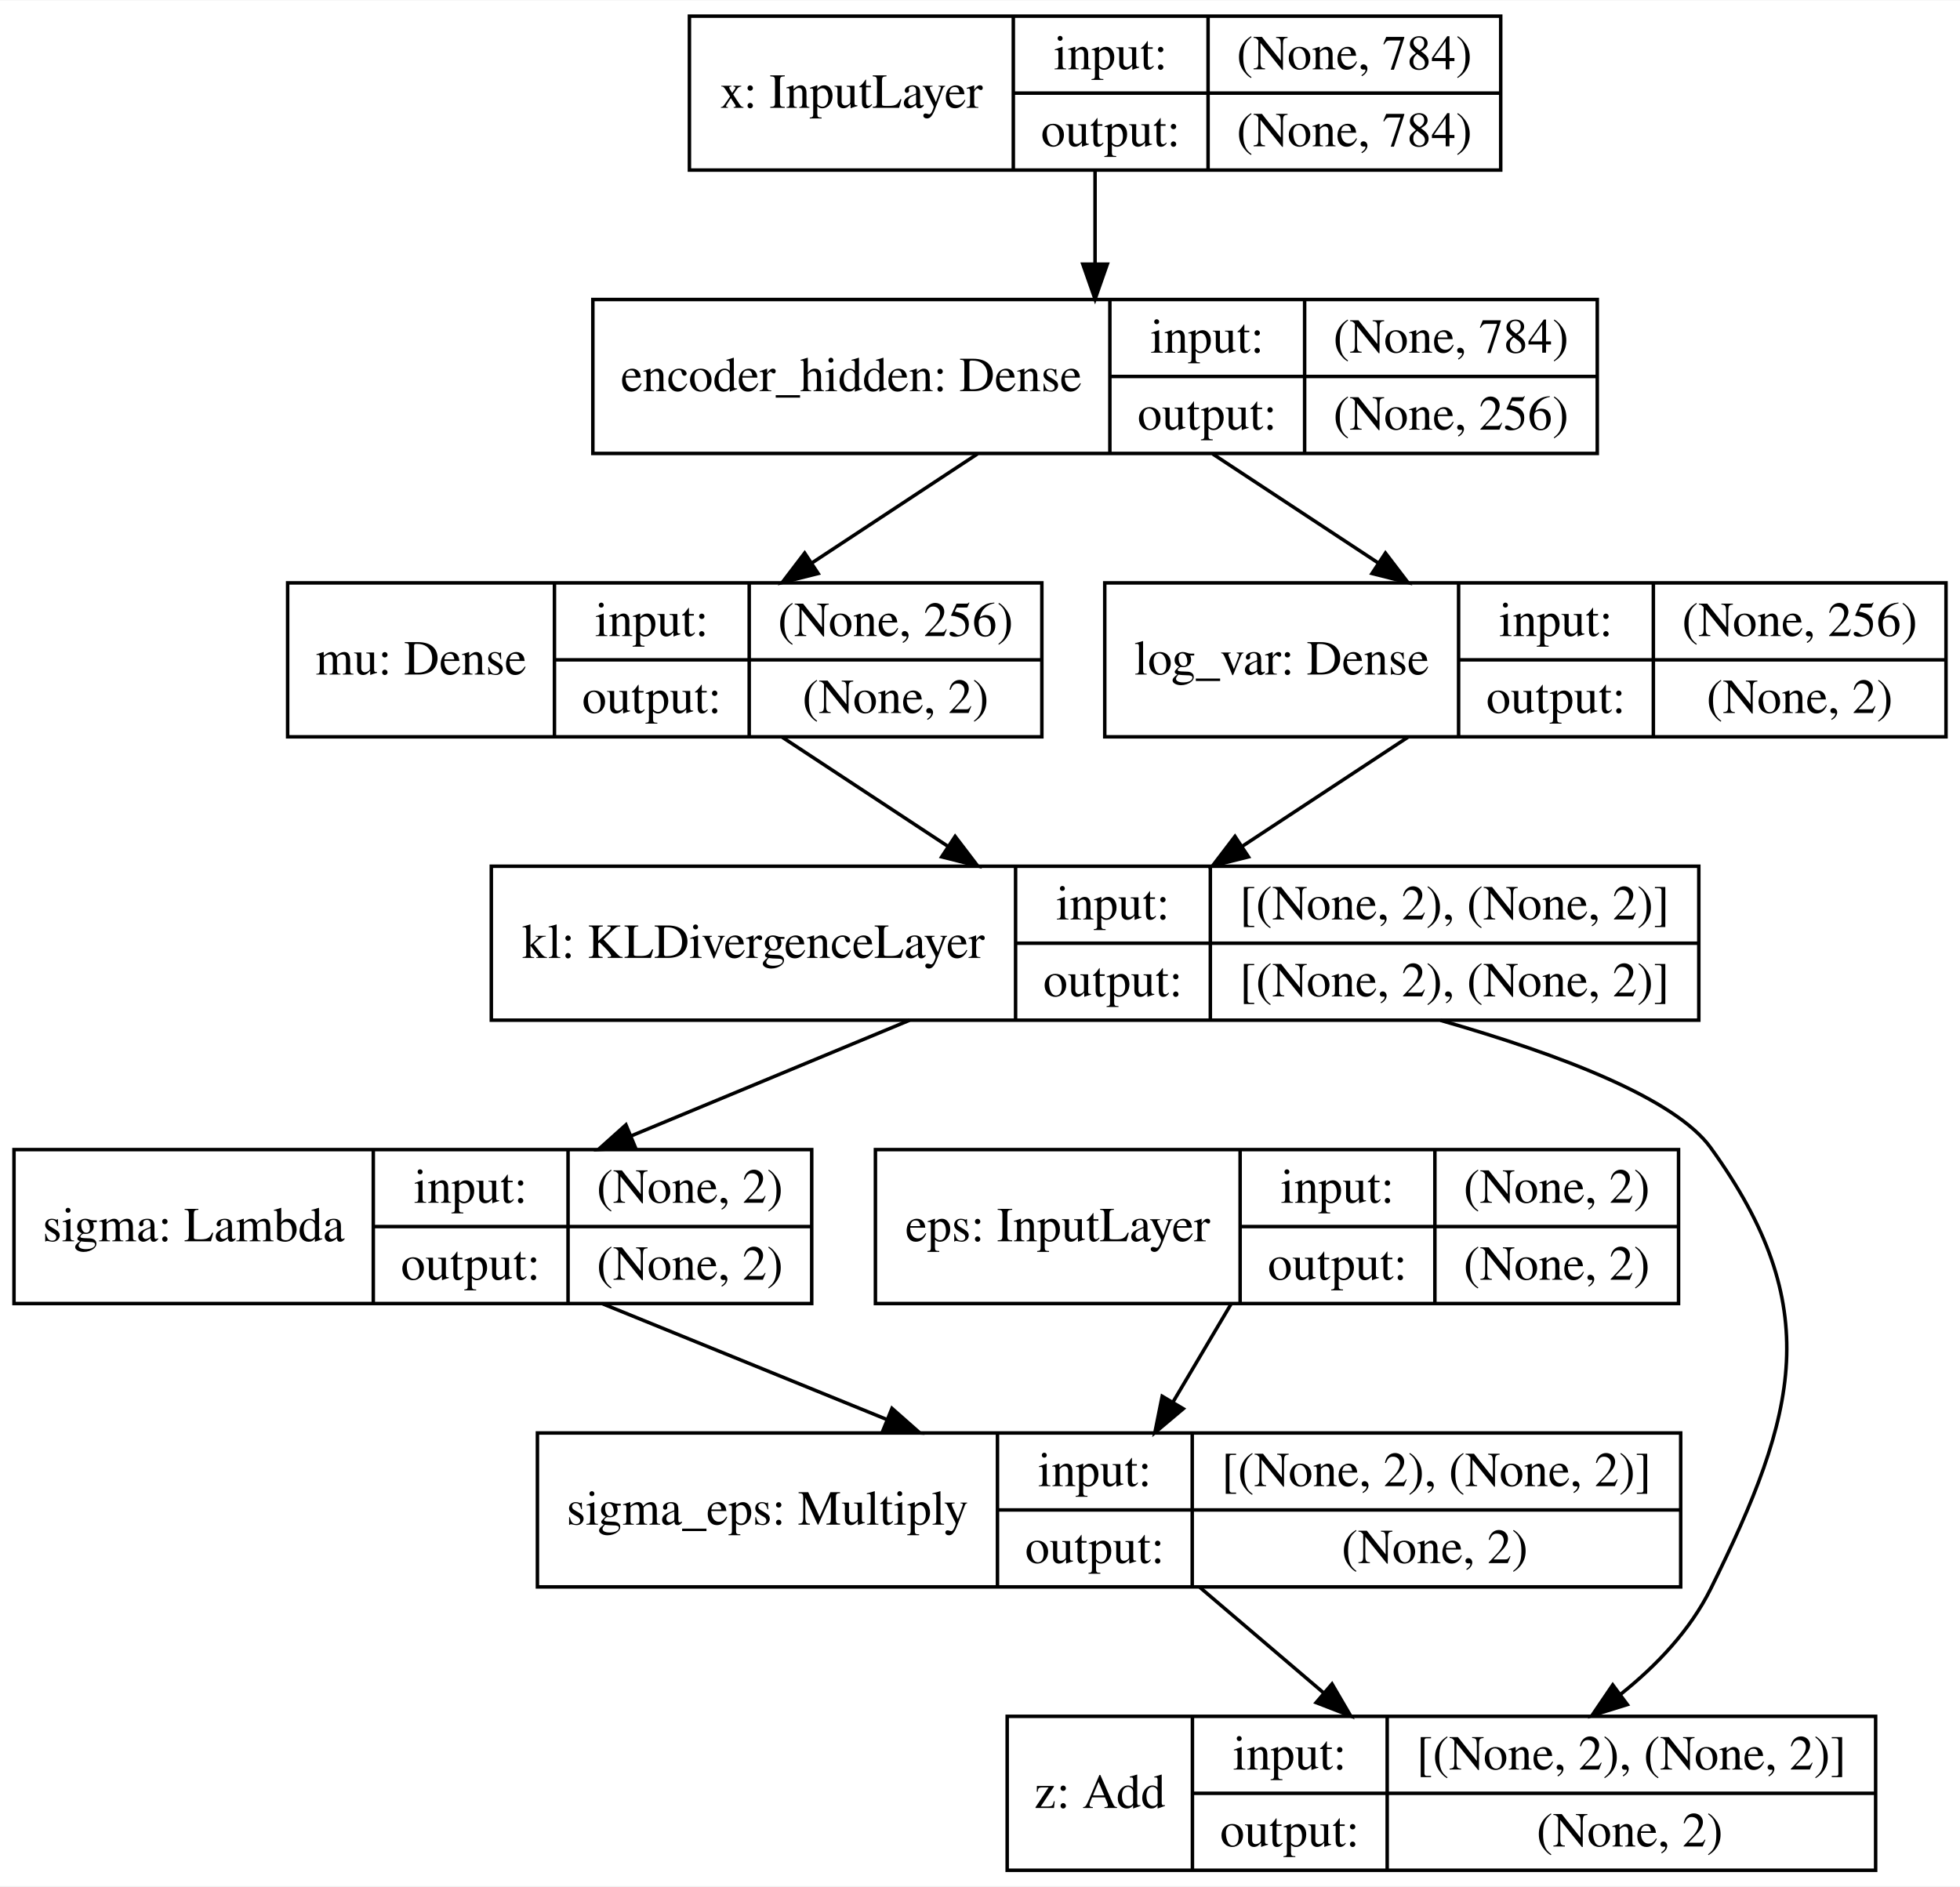
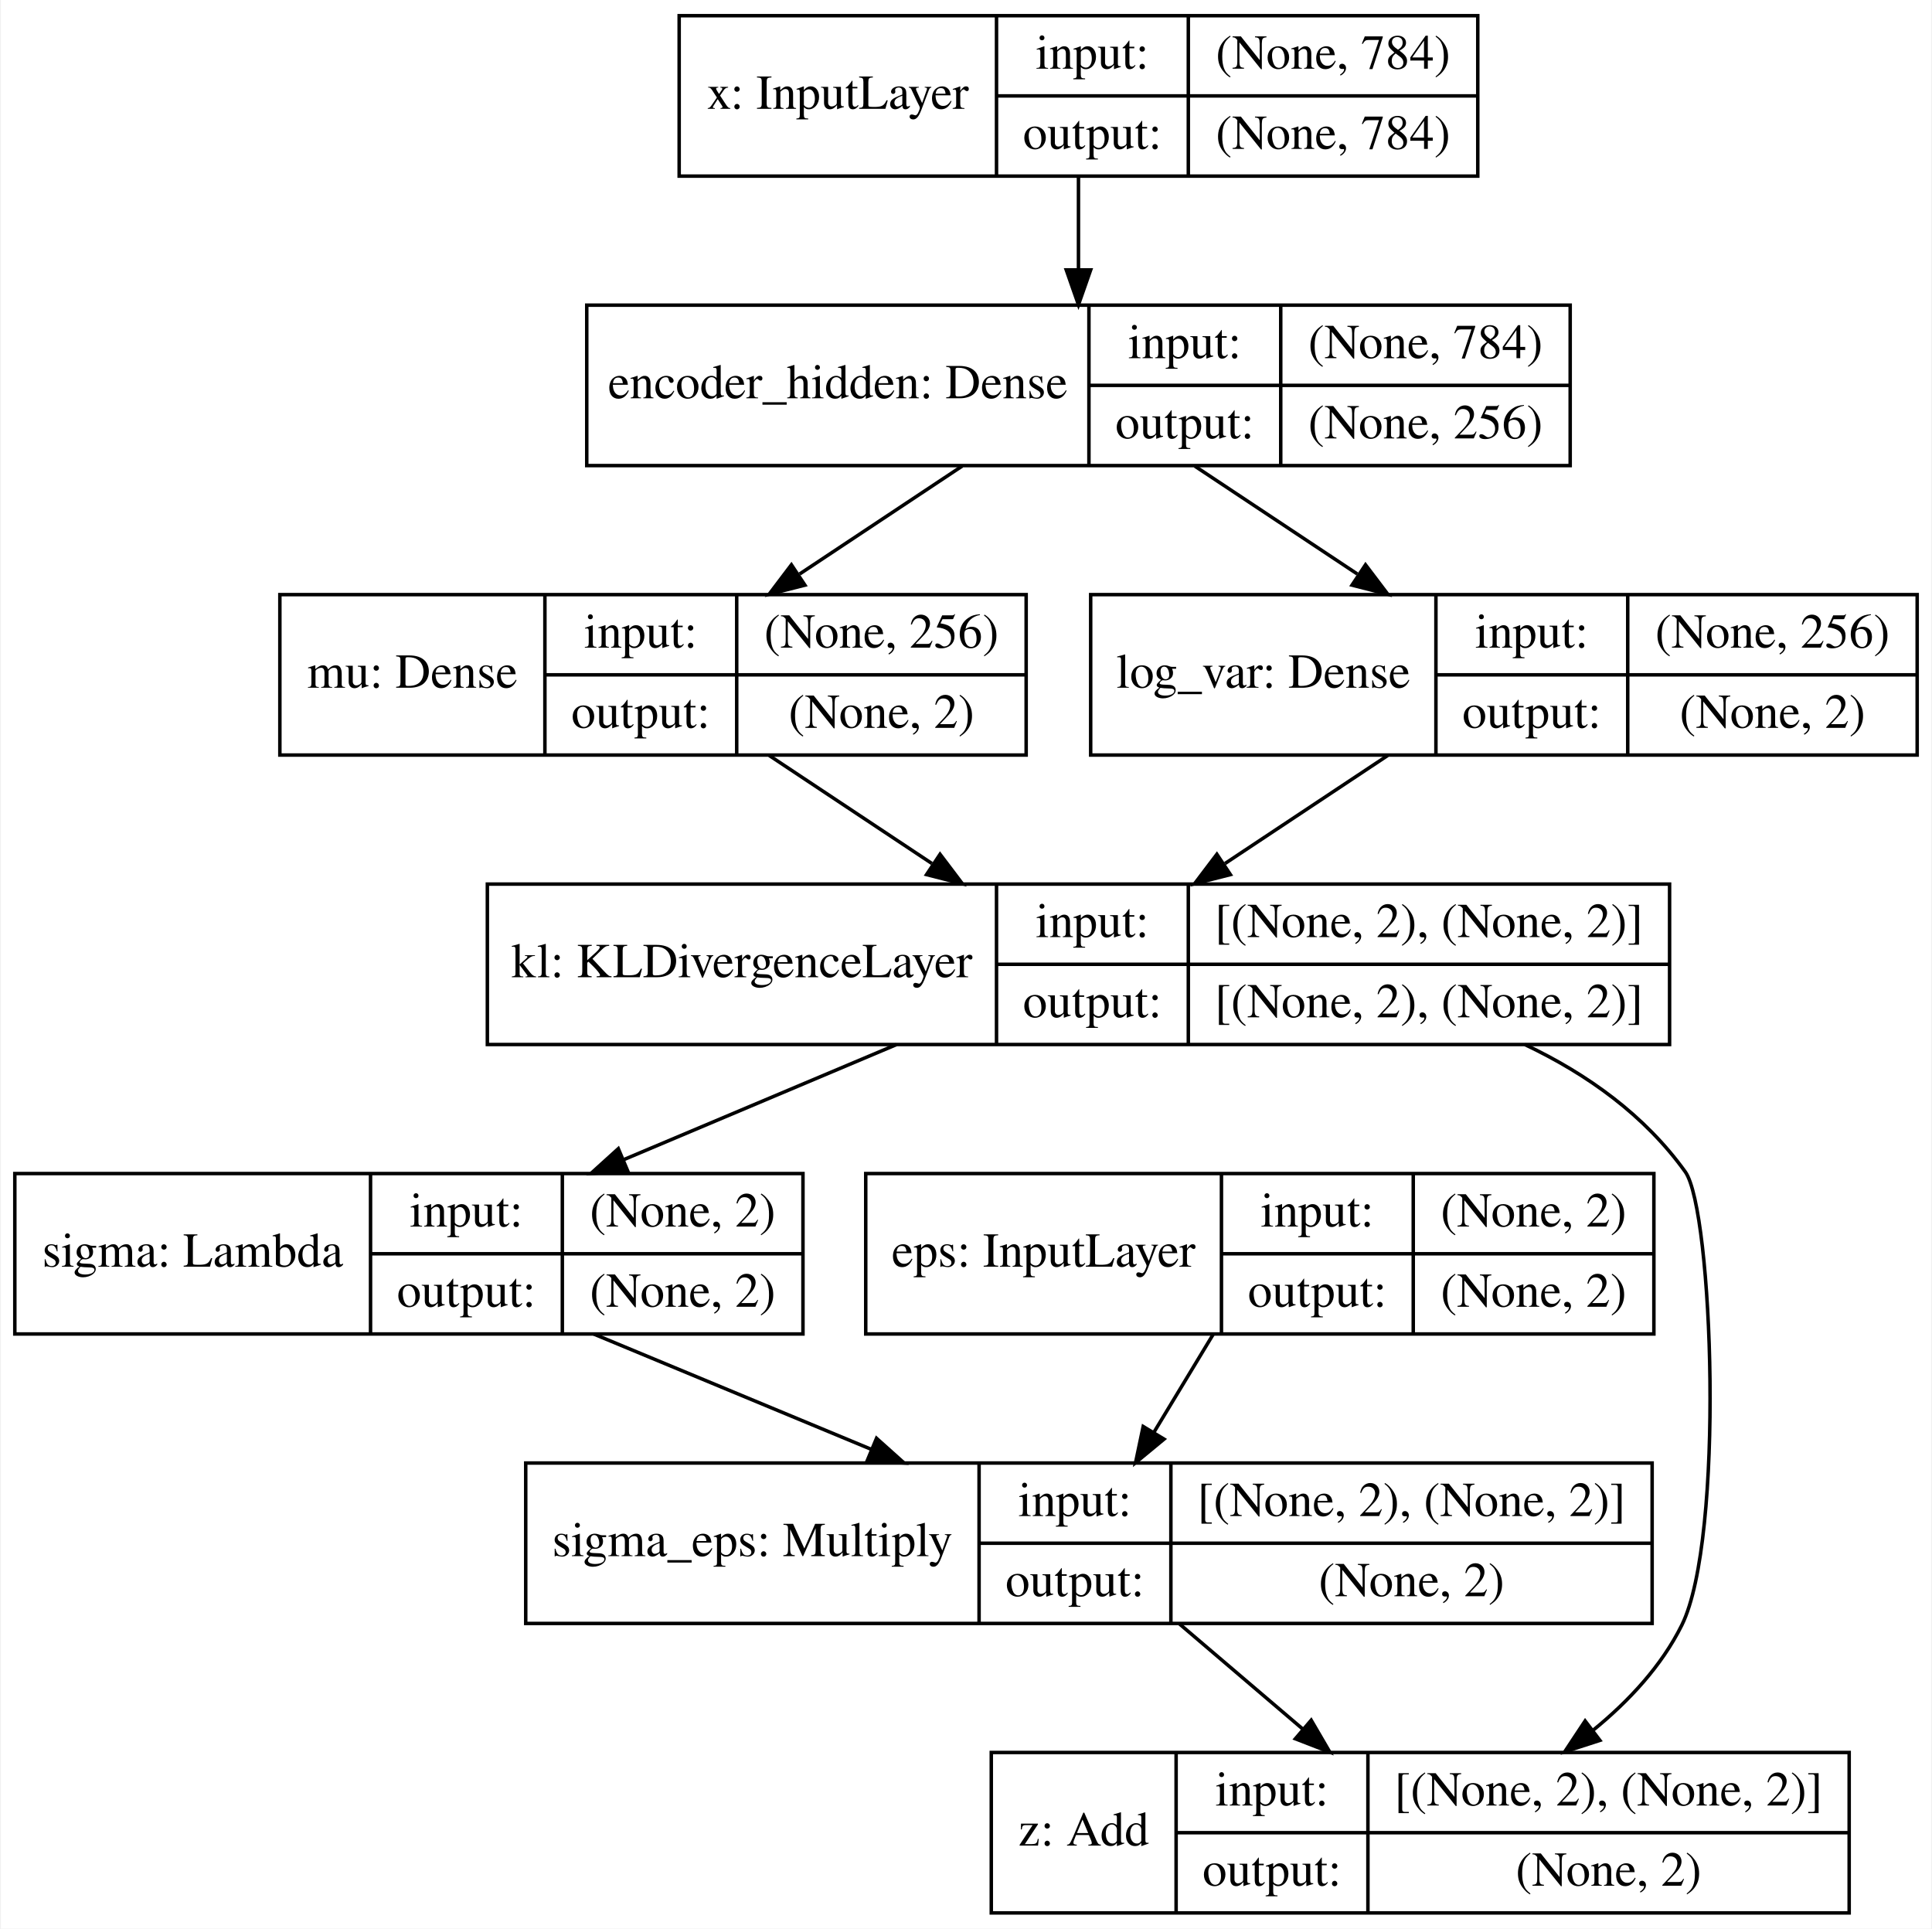
- <svg xmlns="http://www.w3.org/2000/svg" width="560pt" height="539pt" viewBox="0.00 0.00 560.24 539.00">
-   <g id="graph0" class="graph" transform="scale(1 1) rotate(0) translate(4 535)">
-     <polygon fill="#ffffff" stroke="transparent" points="-4,4 -4,-535 556.238,-535 556.238,4 -4,4" />
+ <svg xmlns="http://www.w3.org/2000/svg" width="554pt" height="553pt" viewBox="0.00 0.00 553.50 553.00">
+   <g id="graph0" class="graph" transform="scale(1 1) rotate(0) translate(4 549)">
+     <polygon fill="white" stroke="none" points="-4,4 -4,-549 549.5,-549 549.5,4 -4,4" />
    <g id="node1" class="node">
-       <polygon fill="none" stroke="#000000" points="193.059,-486.5 193.059,-530.5 424.959,-530.5 424.959,-486.5 193.059,-486.5" />
-       <text text-anchor="middle" x="239.35" y="-504.3" font-family="Times,serif" font-size="14.00" fill="#000000">x: InputLayer</text>
-       <polyline fill="none" stroke="#000000" points="285.642,-486.5 285.642,-530.5 " />
-       <text text-anchor="middle" x="313.476" y="-515.3" font-family="Times,serif" font-size="14.00" fill="#000000">input:</text>
-       <polyline fill="none" stroke="#000000" points="285.642,-508.5 341.31,-508.5 " />
-       <text text-anchor="middle" x="313.476" y="-493.3" font-family="Times,serif" font-size="14.00" fill="#000000">output:</text>
-       <polyline fill="none" stroke="#000000" points="341.31,-486.5 341.31,-530.5 " />
-       <text text-anchor="middle" x="383.135" y="-515.3" font-family="Times,serif" font-size="14.00" fill="#000000">(None, 784)</text>
-       <polyline fill="none" stroke="#000000" points="341.31,-508.5 424.959,-508.5 " />
-       <text text-anchor="middle" x="383.135" y="-493.3" font-family="Times,serif" font-size="14.00" fill="#000000">(None, 784)</text>
+       <polygon fill="none" stroke="black" points="190.5,-498.5 190.5,-544.5 419.5,-544.5 419.5,-498.5 190.5,-498.5" />
+       <text text-anchor="middle" x="236" y="-517.8" font-family="Times,serif" font-size="14.00">x: InputLayer</text>
+       <polyline fill="none" stroke="black" points="281.5,-498.5 281.5,-544.5 " />
+       <text text-anchor="middle" x="309" y="-529.3" font-family="Times,serif" font-size="14.00">input:</text>
+       <polyline fill="none" stroke="black" points="281.5,-521.5 336.5,-521.5 " />
+       <text text-anchor="middle" x="309" y="-506.3" font-family="Times,serif" font-size="14.00">output:</text>
+       <polyline fill="none" stroke="black" points="336.5,-498.5 336.5,-544.5 " />
+       <text text-anchor="middle" x="378" y="-529.3" font-family="Times,serif" font-size="14.00">(None, 784)</text>
+       <polyline fill="none" stroke="black" points="336.5,-521.5 419.5,-521.5 " />
+       <text text-anchor="middle" x="378" y="-506.3" font-family="Times,serif" font-size="14.00">(None, 784)</text>
    </g>
    <g id="node2" class="node">
-       <polygon fill="none" stroke="#000000" points="165.458,-405.5 165.458,-449.5 452.559,-449.5 452.559,-405.5 165.458,-405.5" />
-       <text text-anchor="middle" x="239.35" y="-423.3" font-family="Times,serif" font-size="14.00" fill="#000000">encoder_hidden: Dense</text>
-       <polyline fill="none" stroke="#000000" points="313.242,-405.5 313.242,-449.5 " />
-       <text text-anchor="middle" x="341.076" y="-434.3" font-family="Times,serif" font-size="14.00" fill="#000000">input:</text>
-       <polyline fill="none" stroke="#000000" points="313.242,-427.5 368.911,-427.5 " />
-       <text text-anchor="middle" x="341.076" y="-412.3" font-family="Times,serif" font-size="14.00" fill="#000000">output:</text>
-       <polyline fill="none" stroke="#000000" points="368.911,-405.5 368.911,-449.5 " />
-       <text text-anchor="middle" x="410.735" y="-434.3" font-family="Times,serif" font-size="14.00" fill="#000000">(None, 784)</text>
-       <polyline fill="none" stroke="#000000" points="368.911,-427.5 452.559,-427.5 " />
-       <text text-anchor="middle" x="410.735" y="-412.3" font-family="Times,serif" font-size="14.00" fill="#000000">(None, 256)</text>
+       <polygon fill="none" stroke="black" points="164,-415.5 164,-461.5 446,-461.5 446,-415.5 164,-415.5" />
+       <text text-anchor="middle" x="236" y="-434.8" font-family="Times,serif" font-size="14.00">encoder_hidden: Dense</text>
+       <polyline fill="none" stroke="black" points="308,-415.5 308,-461.5 " />
+       <text text-anchor="middle" x="335.5" y="-446.3" font-family="Times,serif" font-size="14.00">input:</text>
+       <polyline fill="none" stroke="black" points="308,-438.5 363,-438.5 " />
+       <text text-anchor="middle" x="335.5" y="-423.3" font-family="Times,serif" font-size="14.00">output:</text>
+       <polyline fill="none" stroke="black" points="363,-415.5 363,-461.5 " />
+       <text text-anchor="middle" x="404.5" y="-446.3" font-family="Times,serif" font-size="14.00">(None, 784)</text>
+       <polyline fill="none" stroke="black" points="363,-438.5 446,-438.5 " />
+       <text text-anchor="middle" x="404.5" y="-423.3" font-family="Times,serif" font-size="14.00">(None, 256)</text>
    </g>
    <g id="edge1" class="edge">
-       <path fill="none" stroke="#000000" d="M309.009,-486.366C309.009,-478.152 309.009,-468.658 309.009,-459.725" />
-       <polygon fill="#000000" stroke="#000000" points="312.509,-459.607 309.009,-449.607 305.509,-459.607 312.509,-459.607" />
+       <path fill="none" stroke="black" d="M305,-498.366C305,-490.152 305,-480.658 305,-471.725" />
+       <polygon fill="black" stroke="black" points="308.5,-471.607 305,-461.607 301.5,-471.607 308.5,-471.607" />
    </g>
    <g id="node3" class="node">
-       <polygon fill="none" stroke="#000000" points="78.217,-324.5 78.217,-368.5 293.8,-368.5 293.8,-324.5 78.217,-324.5" />
-       <text text-anchor="middle" x="116.35" y="-342.3" font-family="Times,serif" font-size="14.00" fill="#000000">mu: Dense</text>
-       <polyline fill="none" stroke="#000000" points="154.483,-324.5 154.483,-368.5 " />
-       <text text-anchor="middle" x="182.317" y="-353.3" font-family="Times,serif" font-size="14.00" fill="#000000">input:</text>
-       <polyline fill="none" stroke="#000000" points="154.483,-346.5 210.152,-346.5 " />
-       <text text-anchor="middle" x="182.317" y="-331.3" font-family="Times,serif" font-size="14.00" fill="#000000">output:</text>
-       <polyline fill="none" stroke="#000000" points="210.152,-324.5 210.152,-368.5 " />
-       <text text-anchor="middle" x="251.976" y="-353.3" font-family="Times,serif" font-size="14.00" fill="#000000">(None, 256)</text>
-       <polyline fill="none" stroke="#000000" points="210.152,-346.5 293.8,-346.5 " />
-       <text text-anchor="middle" x="251.976" y="-331.3" font-family="Times,serif" font-size="14.00" fill="#000000">(None, 2)</text>
+       <polygon fill="none" stroke="black" points="76,-332.5 76,-378.5 290,-378.5 290,-332.5 76,-332.5" />
+       <text text-anchor="middle" x="114" y="-351.8" font-family="Times,serif" font-size="14.00">mu: Dense</text>
+       <polyline fill="none" stroke="black" points="152,-332.5 152,-378.5 " />
+       <text text-anchor="middle" x="179.5" y="-363.3" font-family="Times,serif" font-size="14.00">input:</text>
+       <polyline fill="none" stroke="black" points="152,-355.5 207,-355.5 " />
+       <text text-anchor="middle" x="179.5" y="-340.3" font-family="Times,serif" font-size="14.00">output:</text>
+       <polyline fill="none" stroke="black" points="207,-332.5 207,-378.5 " />
+       <text text-anchor="middle" x="248.5" y="-363.3" font-family="Times,serif" font-size="14.00">(None, 256)</text>
+       <polyline fill="none" stroke="black" points="207,-355.5 290,-355.5 " />
+       <text text-anchor="middle" x="248.5" y="-340.3" font-family="Times,serif" font-size="14.00">(None, 2)</text>
    </g>
    <g id="edge2" class="edge">
-       <path fill="none" stroke="#000000" d="M275.399,-405.366C260.755,-395.723 243.435,-384.317 227.958,-374.125" />
-       <polygon fill="#000000" stroke="#000000" points="229.855,-371.184 219.578,-368.607 226.005,-377.03 229.855,-371.184" />
+       <path fill="none" stroke="black" d="M271.663,-415.366C257.273,-405.812 240.277,-394.528 225.035,-384.409" />
+       <polygon fill="black" stroke="black" points="226.564,-381.222 216.297,-378.607 222.692,-387.054 226.564,-381.222" />
    </g>
    <g id="node4" class="node">
-       <polygon fill="none" stroke="#000000" points="311.779,-324.5 311.779,-368.5 552.238,-368.5 552.238,-324.5 311.779,-324.5" />
-       <text text-anchor="middle" x="362.35" y="-342.3" font-family="Times,serif" font-size="14.00" fill="#000000">log_var: Dense</text>
-       <polyline fill="none" stroke="#000000" points="412.921,-324.5 412.921,-368.5 " />
-       <text text-anchor="middle" x="440.755" y="-353.3" font-family="Times,serif" font-size="14.00" fill="#000000">input:</text>
-       <polyline fill="none" stroke="#000000" points="412.921,-346.5 468.59,-346.5 " />
-       <text text-anchor="middle" x="440.755" y="-331.3" font-family="Times,serif" font-size="14.00" fill="#000000">output:</text>
-       <polyline fill="none" stroke="#000000" points="468.59,-324.5 468.59,-368.5 " />
-       <text text-anchor="middle" x="510.414" y="-353.3" font-family="Times,serif" font-size="14.00" fill="#000000">(None, 256)</text>
-       <polyline fill="none" stroke="#000000" points="468.59,-346.5 552.238,-346.5 " />
-       <text text-anchor="middle" x="510.414" y="-331.3" font-family="Times,serif" font-size="14.00" fill="#000000">(None, 2)</text>
+       <polygon fill="none" stroke="black" points="308.5,-332.5 308.5,-378.5 545.5,-378.5 545.5,-332.5 308.5,-332.5" />
+       <text text-anchor="middle" x="358" y="-351.8" font-family="Times,serif" font-size="14.00">log_var: Dense</text>
+       <polyline fill="none" stroke="black" points="407.5,-332.5 407.5,-378.5 " />
+       <text text-anchor="middle" x="435" y="-363.3" font-family="Times,serif" font-size="14.00">input:</text>
+       <polyline fill="none" stroke="black" points="407.5,-355.5 462.5,-355.5 " />
+       <text text-anchor="middle" x="435" y="-340.3" font-family="Times,serif" font-size="14.00">output:</text>
+       <polyline fill="none" stroke="black" points="462.5,-332.5 462.5,-378.5 " />
+       <text text-anchor="middle" x="504" y="-363.3" font-family="Times,serif" font-size="14.00">(None, 256)</text>
+       <polyline fill="none" stroke="black" points="462.5,-355.5 545.5,-355.5 " />
+       <text text-anchor="middle" x="504" y="-340.3" font-family="Times,serif" font-size="14.00">(None, 2)</text>
    </g>
    <g id="edge3" class="edge">
-       <path fill="none" stroke="#000000" d="M342.619,-405.366C357.263,-395.723 374.583,-384.317 390.059,-374.125" />
-       <polygon fill="#000000" stroke="#000000" points="392.012,-377.03 398.439,-368.607 388.162,-371.184 392.012,-377.03" />
+       <path fill="none" stroke="black" d="M338.337,-415.366C352.727,-405.812 369.723,-394.528 384.965,-384.409" />
+       <polygon fill="black" stroke="black" points="387.308,-387.054 393.703,-378.607 383.436,-381.222 387.308,-387.054" />
    </g>
    <g id="node5" class="node">
-       <polygon fill="none" stroke="#000000" points="136.436,-243.5 136.436,-287.5 481.581,-287.5 481.581,-243.5 136.436,-243.5" />
-       <text text-anchor="middle" x="211.364" y="-261.3" font-family="Times,serif" font-size="14.00" fill="#000000">kl: KLDivergenceLayer</text>
-       <polyline fill="none" stroke="#000000" points="286.291,-243.5 286.291,-287.5 " />
-       <text text-anchor="middle" x="314.125" y="-272.3" font-family="Times,serif" font-size="14.00" fill="#000000">input:</text>
-       <polyline fill="none" stroke="#000000" points="286.291,-265.5 341.96,-265.5 " />
-       <text text-anchor="middle" x="314.125" y="-250.3" font-family="Times,serif" font-size="14.00" fill="#000000">output:</text>
-       <polyline fill="none" stroke="#000000" points="341.96,-243.5 341.96,-287.5 " />
-       <text text-anchor="middle" x="411.771" y="-272.3" font-family="Times,serif" font-size="14.00" fill="#000000">[(None, 2), (None, 2)]</text>
-       <polyline fill="none" stroke="#000000" points="341.96,-265.5 481.581,-265.5 " />
-       <text text-anchor="middle" x="411.771" y="-250.3" font-family="Times,serif" font-size="14.00" fill="#000000">[(None, 2), (None, 2)]</text>
+       <polygon fill="none" stroke="black" points="135.5,-249.5 135.5,-295.5 474.5,-295.5 474.5,-249.5 135.5,-249.5" />
+       <text text-anchor="middle" x="208.5" y="-268.8" font-family="Times,serif" font-size="14.00">kl: KLDivergenceLayer</text>
+       <polyline fill="none" stroke="black" points="281.5,-249.5 281.5,-295.5 " />
+       <text text-anchor="middle" x="309" y="-280.3" font-family="Times,serif" font-size="14.00">input:</text>
+       <polyline fill="none" stroke="black" points="281.5,-272.5 336.5,-272.5 " />
+       <text text-anchor="middle" x="309" y="-257.3" font-family="Times,serif" font-size="14.00">output:</text>
+       <polyline fill="none" stroke="black" points="336.5,-249.5 336.5,-295.5 " />
+       <text text-anchor="middle" x="405.5" y="-280.3" font-family="Times,serif" font-size="14.00">[(None, 2), (None, 2)]</text>
+       <polyline fill="none" stroke="black" points="336.5,-272.5 474.5,-272.5 " />
+       <text text-anchor="middle" x="405.5" y="-257.3" font-family="Times,serif" font-size="14.00">[(None, 2), (None, 2)]</text>
    </g>
    <g id="edge4" class="edge">
-       <path fill="none" stroke="#000000" d="M219.619,-324.366C234.263,-314.723 251.583,-303.317 267.059,-293.125" />
-       <polygon fill="#000000" stroke="#000000" points="269.012,-296.03 275.439,-287.607 265.162,-290.184 269.012,-296.03" />
+       <path fill="none" stroke="black" d="M216.337,-332.366C230.727,-322.812 247.723,-311.528 262.965,-301.409" />
+       <polygon fill="black" stroke="black" points="265.308,-304.054 271.703,-295.607 261.436,-298.222 265.308,-304.054" />
    </g>
    <g id="edge5" class="edge">
-       <path fill="none" stroke="#000000" d="M398.399,-324.366C383.755,-314.723 366.435,-303.317 350.958,-293.125" />
-       <polygon fill="#000000" stroke="#000000" points="352.855,-290.184 342.578,-287.607 349.005,-296.03 352.855,-290.184" />
+       <path fill="none" stroke="black" d="M393.663,-332.366C379.273,-322.812 362.277,-311.528 347.035,-301.409" />
+       <polygon fill="black" stroke="black" points="348.564,-298.222 338.297,-295.607 344.692,-304.054 348.564,-298.222" />
    </g>
    <g id="node6" class="node">
-       <polygon fill="none" stroke="#000000" points="0,-162.5 0,-206.5 228.018,-206.5 228.018,-162.5 0,-162.5" />
-       <text text-anchor="middle" x="51.35" y="-180.3" font-family="Times,serif" font-size="14.00" fill="#000000">sigma: Lambda</text>
-       <polyline fill="none" stroke="#000000" points="102.7,-162.5 102.7,-206.5 " />
-       <text text-anchor="middle" x="130.535" y="-191.3" font-family="Times,serif" font-size="14.00" fill="#000000">input:</text>
-       <polyline fill="none" stroke="#000000" points="102.7,-184.5 158.369,-184.5 " />
-       <text text-anchor="middle" x="130.535" y="-169.3" font-family="Times,serif" font-size="14.00" fill="#000000">output:</text>
-       <polyline fill="none" stroke="#000000" points="158.369,-162.5 158.369,-206.5 " />
-       <text text-anchor="middle" x="193.193" y="-191.3" font-family="Times,serif" font-size="14.00" fill="#000000">(None, 2)</text>
-       <polyline fill="none" stroke="#000000" points="158.369,-184.5 228.018,-184.5 " />
-       <text text-anchor="middle" x="193.193" y="-169.3" font-family="Times,serif" font-size="14.00" fill="#000000">(None, 2)</text>
+       <polygon fill="none" stroke="black" points="0,-166.5 0,-212.5 226,-212.5 226,-166.5 0,-166.5" />
+       <text text-anchor="middle" x="51" y="-185.8" font-family="Times,serif" font-size="14.00">sigma: Lambda</text>
+       <polyline fill="none" stroke="black" points="102,-166.5 102,-212.5 " />
+       <text text-anchor="middle" x="129.5" y="-197.3" font-family="Times,serif" font-size="14.00">input:</text>
+       <polyline fill="none" stroke="black" points="102,-189.5 157,-189.5 " />
+       <text text-anchor="middle" x="129.5" y="-174.3" font-family="Times,serif" font-size="14.00">output:</text>
+       <polyline fill="none" stroke="black" points="157,-166.5 157,-212.5 " />
+       <text text-anchor="middle" x="191.5" y="-197.3" font-family="Times,serif" font-size="14.00">(None, 2)</text>
+       <polyline fill="none" stroke="black" points="157,-189.5 226,-189.5 " />
+       <text text-anchor="middle" x="191.5" y="-174.3" font-family="Times,serif" font-size="14.00">(None, 2)</text>
    </g>
    <g id="edge6" class="edge">
-       <path fill="none" stroke="#000000" d="M255.982,-243.473C231.373,-233.251 201.953,-221.031 176.293,-210.372" />
-       <polygon fill="#000000" stroke="#000000" points="177.603,-207.126 167.025,-206.522 174.918,-213.591 177.603,-207.126" />
+       <path fill="none" stroke="black" d="M252.789,-249.473C228.665,-239.296 199.845,-227.138 174.659,-216.512" />
+       <polygon fill="black" stroke="black" points="175.775,-213.185 165.201,-212.522 173.054,-219.634 175.775,-213.185" />
    </g>
    <g id="node9" class="node">
-       <polygon fill="none" stroke="#000000" points="283.89,-.5 283.89,-44.5 532.128,-44.5 532.128,-.5 283.89,-.5" />
-       <text text-anchor="middle" x="310.364" y="-18.3" font-family="Times,serif" font-size="14.00" fill="#000000">z: Add</text>
-       <polyline fill="none" stroke="#000000" points="336.838,-.5 336.838,-44.5 " />
-       <text text-anchor="middle" x="364.672" y="-29.3" font-family="Times,serif" font-size="14.00" fill="#000000">input:</text>
-       <polyline fill="none" stroke="#000000" points="336.838,-22.5 392.507,-22.5 " />
-       <text text-anchor="middle" x="364.672" y="-7.3" font-family="Times,serif" font-size="14.00" fill="#000000">output:</text>
-       <polyline fill="none" stroke="#000000" points="392.507,-.5 392.507,-44.5 " />
-       <text text-anchor="middle" x="462.317" y="-29.3" font-family="Times,serif" font-size="14.00" fill="#000000">[(None, 2), (None, 2)]</text>
-       <polyline fill="none" stroke="#000000" points="392.507,-22.5 532.128,-22.5 " />
-       <text text-anchor="middle" x="461.831" y="-7.3" font-family="Times,serif" font-size="14.00" fill="#000000">(None, 2)</text>
+       <polygon fill="none" stroke="black" points="280,-0.5 280,-46.5 526,-46.5 526,-0.5 280,-0.5" />
+       <text text-anchor="middle" x="306.5" y="-19.8" font-family="Times,serif" font-size="14.00">z: Add</text>
+       <polyline fill="none" stroke="black" points="333,-0.5 333,-46.5 " />
+       <text text-anchor="middle" x="360.5" y="-31.3" font-family="Times,serif" font-size="14.00">input:</text>
+       <polyline fill="none" stroke="black" points="333,-23.5 388,-23.5 " />
+       <text text-anchor="middle" x="360.5" y="-8.3" font-family="Times,serif" font-size="14.00">output:</text>
+       <polyline fill="none" stroke="black" points="388,-0.5 388,-46.5 " />
+       <text text-anchor="middle" x="457" y="-31.3" font-family="Times,serif" font-size="14.00">[(None, 2), (None, 2)]</text>
+       <polyline fill="none" stroke="black" points="388,-23.5 526,-23.5 " />
+       <text text-anchor="middle" x="457" y="-8.3" font-family="Times,serif" font-size="14.00">(None, 2)</text>
    </g>
    <g id="edge9" class="edge">
-       <path fill="none" stroke="#000000" d="M407.747,-243.452C442.227,-233.599 474.883,-221.036 485.009,-207 517.772,-161.584 509.897,-131.165 485.009,-81 479.122,-69.135 469.552,-59.028 459.126,-50.721" />
-       <polygon fill="#000000" stroke="#000000" points="461.151,-47.865 451.034,-44.721 456.982,-53.488 461.151,-47.865" />
+       <path fill="none" stroke="black" d="M433.024,-249.48C451.054,-240.937 467.374,-229.174 479,-213 486.886,-202.029 490.342,-107.898 478,-83 472.213,-71.326 462.868,-61.29 452.708,-52.992" />
+       <polygon fill="black" stroke="black" points="454.519,-49.973 444.438,-46.712 450.285,-55.547 454.519,-49.973" />
    </g>
    <g id="node8" class="node">
-       <polygon fill="none" stroke="#000000" points="149.614,-81.5 149.614,-125.5 476.404,-125.5 476.404,-81.5 149.614,-81.5" />
-       <text text-anchor="middle" x="215.364" y="-99.3" font-family="Times,serif" font-size="14.00" fill="#000000">sigma_eps: Multiply</text>
-       <polyline fill="none" stroke="#000000" points="281.114,-81.5 281.114,-125.5 " />
-       <text text-anchor="middle" x="308.948" y="-110.3" font-family="Times,serif" font-size="14.00" fill="#000000">input:</text>
-       <polyline fill="none" stroke="#000000" points="281.114,-103.5 336.783,-103.5 " />
-       <text text-anchor="middle" x="308.948" y="-88.3" font-family="Times,serif" font-size="14.00" fill="#000000">output:</text>
-       <polyline fill="none" stroke="#000000" points="336.783,-81.5 336.783,-125.5 " />
-       <text text-anchor="middle" x="406.593" y="-110.3" font-family="Times,serif" font-size="14.00" fill="#000000">[(None, 2), (None, 2)]</text>
-       <polyline fill="none" stroke="#000000" points="336.783,-103.5 476.404,-103.5 " />
-       <text text-anchor="middle" x="406.107" y="-88.3" font-family="Times,serif" font-size="14.00" fill="#000000">(None, 2)</text>
+       <polygon fill="none" stroke="black" points="146.5,-83.5 146.5,-129.5 469.5,-129.5 469.5,-83.5 146.5,-83.5" />
+       <text text-anchor="middle" x="211.5" y="-102.8" font-family="Times,serif" font-size="14.00">sigma_eps: Multiply</text>
+       <polyline fill="none" stroke="black" points="276.5,-83.5 276.5,-129.5 " />
+       <text text-anchor="middle" x="304" y="-114.3" font-family="Times,serif" font-size="14.00">input:</text>
+       <polyline fill="none" stroke="black" points="276.5,-106.5 331.5,-106.5 " />
+       <text text-anchor="middle" x="304" y="-91.3" font-family="Times,serif" font-size="14.00">output:</text>
+       <polyline fill="none" stroke="black" points="331.5,-83.5 331.5,-129.5 " />
+       <text text-anchor="middle" x="400.5" y="-114.3" font-family="Times,serif" font-size="14.00">[(None, 2), (None, 2)]</text>
+       <polyline fill="none" stroke="black" points="331.5,-106.5 469.5,-106.5 " />
+       <text text-anchor="middle" x="400.5" y="-91.3" font-family="Times,serif" font-size="14.00">(None, 2)</text>
    </g>
    <g id="edge7" class="edge">
-       <path fill="none" stroke="#000000" d="M168.124,-162.473C193.237,-152.251 223.26,-140.031 249.447,-129.372" />
-       <polygon fill="#000000" stroke="#000000" points="250.962,-132.534 258.905,-125.522 248.323,-126.051 250.962,-132.534" />
+       <path fill="none" stroke="black" d="M166.027,-166.473C190.636,-156.251 220.056,-144.031 245.716,-133.372" />
+       <polygon fill="black" stroke="black" points="247.091,-136.591 254.984,-129.522 244.406,-130.126 247.091,-136.591" />
    </g>
    <g id="node7" class="node">
-       <polygon fill="none" stroke="#000000" points="246.227,-162.5 246.227,-206.5 475.79,-206.5 475.79,-162.5 246.227,-162.5" />
-       <text text-anchor="middle" x="298.35" y="-180.3" font-family="Times,serif" font-size="14.00" fill="#000000">eps: InputLayer</text>
-       <polyline fill="none" stroke="#000000" points="350.473,-162.5 350.473,-206.5 " />
-       <text text-anchor="middle" x="378.307" y="-191.3" font-family="Times,serif" font-size="14.00" fill="#000000">input:</text>
-       <polyline fill="none" stroke="#000000" points="350.473,-184.5 406.142,-184.5 " />
-       <text text-anchor="middle" x="378.307" y="-169.3" font-family="Times,serif" font-size="14.00" fill="#000000">output:</text>
-       <polyline fill="none" stroke="#000000" points="406.142,-162.5 406.142,-206.5 " />
-       <text text-anchor="middle" x="440.966" y="-191.3" font-family="Times,serif" font-size="14.00" fill="#000000">(None, 2)</text>
-       <polyline fill="none" stroke="#000000" points="406.142,-184.5 475.79,-184.5 " />
-       <text text-anchor="middle" x="440.966" y="-169.3" font-family="Times,serif" font-size="14.00" fill="#000000">(None, 2)</text>
+       <polygon fill="none" stroke="black" points="244,-166.5 244,-212.5 470,-212.5 470,-166.5 244,-166.5" />
+       <text text-anchor="middle" x="295" y="-185.8" font-family="Times,serif" font-size="14.00">eps: InputLayer</text>
+       <polyline fill="none" stroke="black" points="346,-166.5 346,-212.5 " />
+       <text text-anchor="middle" x="373.5" y="-197.3" font-family="Times,serif" font-size="14.00">input:</text>
+       <polyline fill="none" stroke="black" points="346,-189.5 401,-189.5 " />
+       <text text-anchor="middle" x="373.5" y="-174.3" font-family="Times,serif" font-size="14.00">output:</text>
+       <polyline fill="none" stroke="black" points="401,-166.5 401,-212.5 " />
+       <text text-anchor="middle" x="435.5" y="-197.3" font-family="Times,serif" font-size="14.00">(None, 2)</text>
+       <polyline fill="none" stroke="black" points="401,-189.5 470,-189.5 " />
+       <text text-anchor="middle" x="435.5" y="-174.3" font-family="Times,serif" font-size="14.00">(None, 2)</text>
    </g>
    <g id="edge8" class="edge">
-       <path fill="none" stroke="#000000" d="M347.893,-162.366C342.76,-153.705 336.785,-143.622 331.245,-134.274" />
-       <polygon fill="#000000" stroke="#000000" points="334.218,-132.425 326.109,-125.607 328.196,-135.994 334.218,-132.425" />
+       <path fill="none" stroke="black" d="M343.611,-166.366C338.371,-157.705 332.271,-147.622 326.616,-138.274" />
+       <polygon fill="black" stroke="black" points="329.544,-136.351 321.373,-129.607 323.555,-139.975 329.544,-136.351" />
    </g>
    <g id="edge10" class="edge">
-       <path fill="none" stroke="#000000" d="M338.968,-81.366C349.859,-72.08 362.667,-61.16 374.275,-51.263" />
-       <polygon fill="#000000" stroke="#000000" points="376.742,-53.758 382.081,-44.607 372.201,-48.432 376.742,-53.758" />
+       <path fill="none" stroke="black" d="M333.959,-83.366C344.85,-74.08 357.659,-63.16 369.266,-53.263" />
+       <polygon fill="black" stroke="black" points="371.734,-55.758 377.072,-46.607 367.192,-50.432 371.734,-55.758" />
    </g>
  </g>
</svg>
